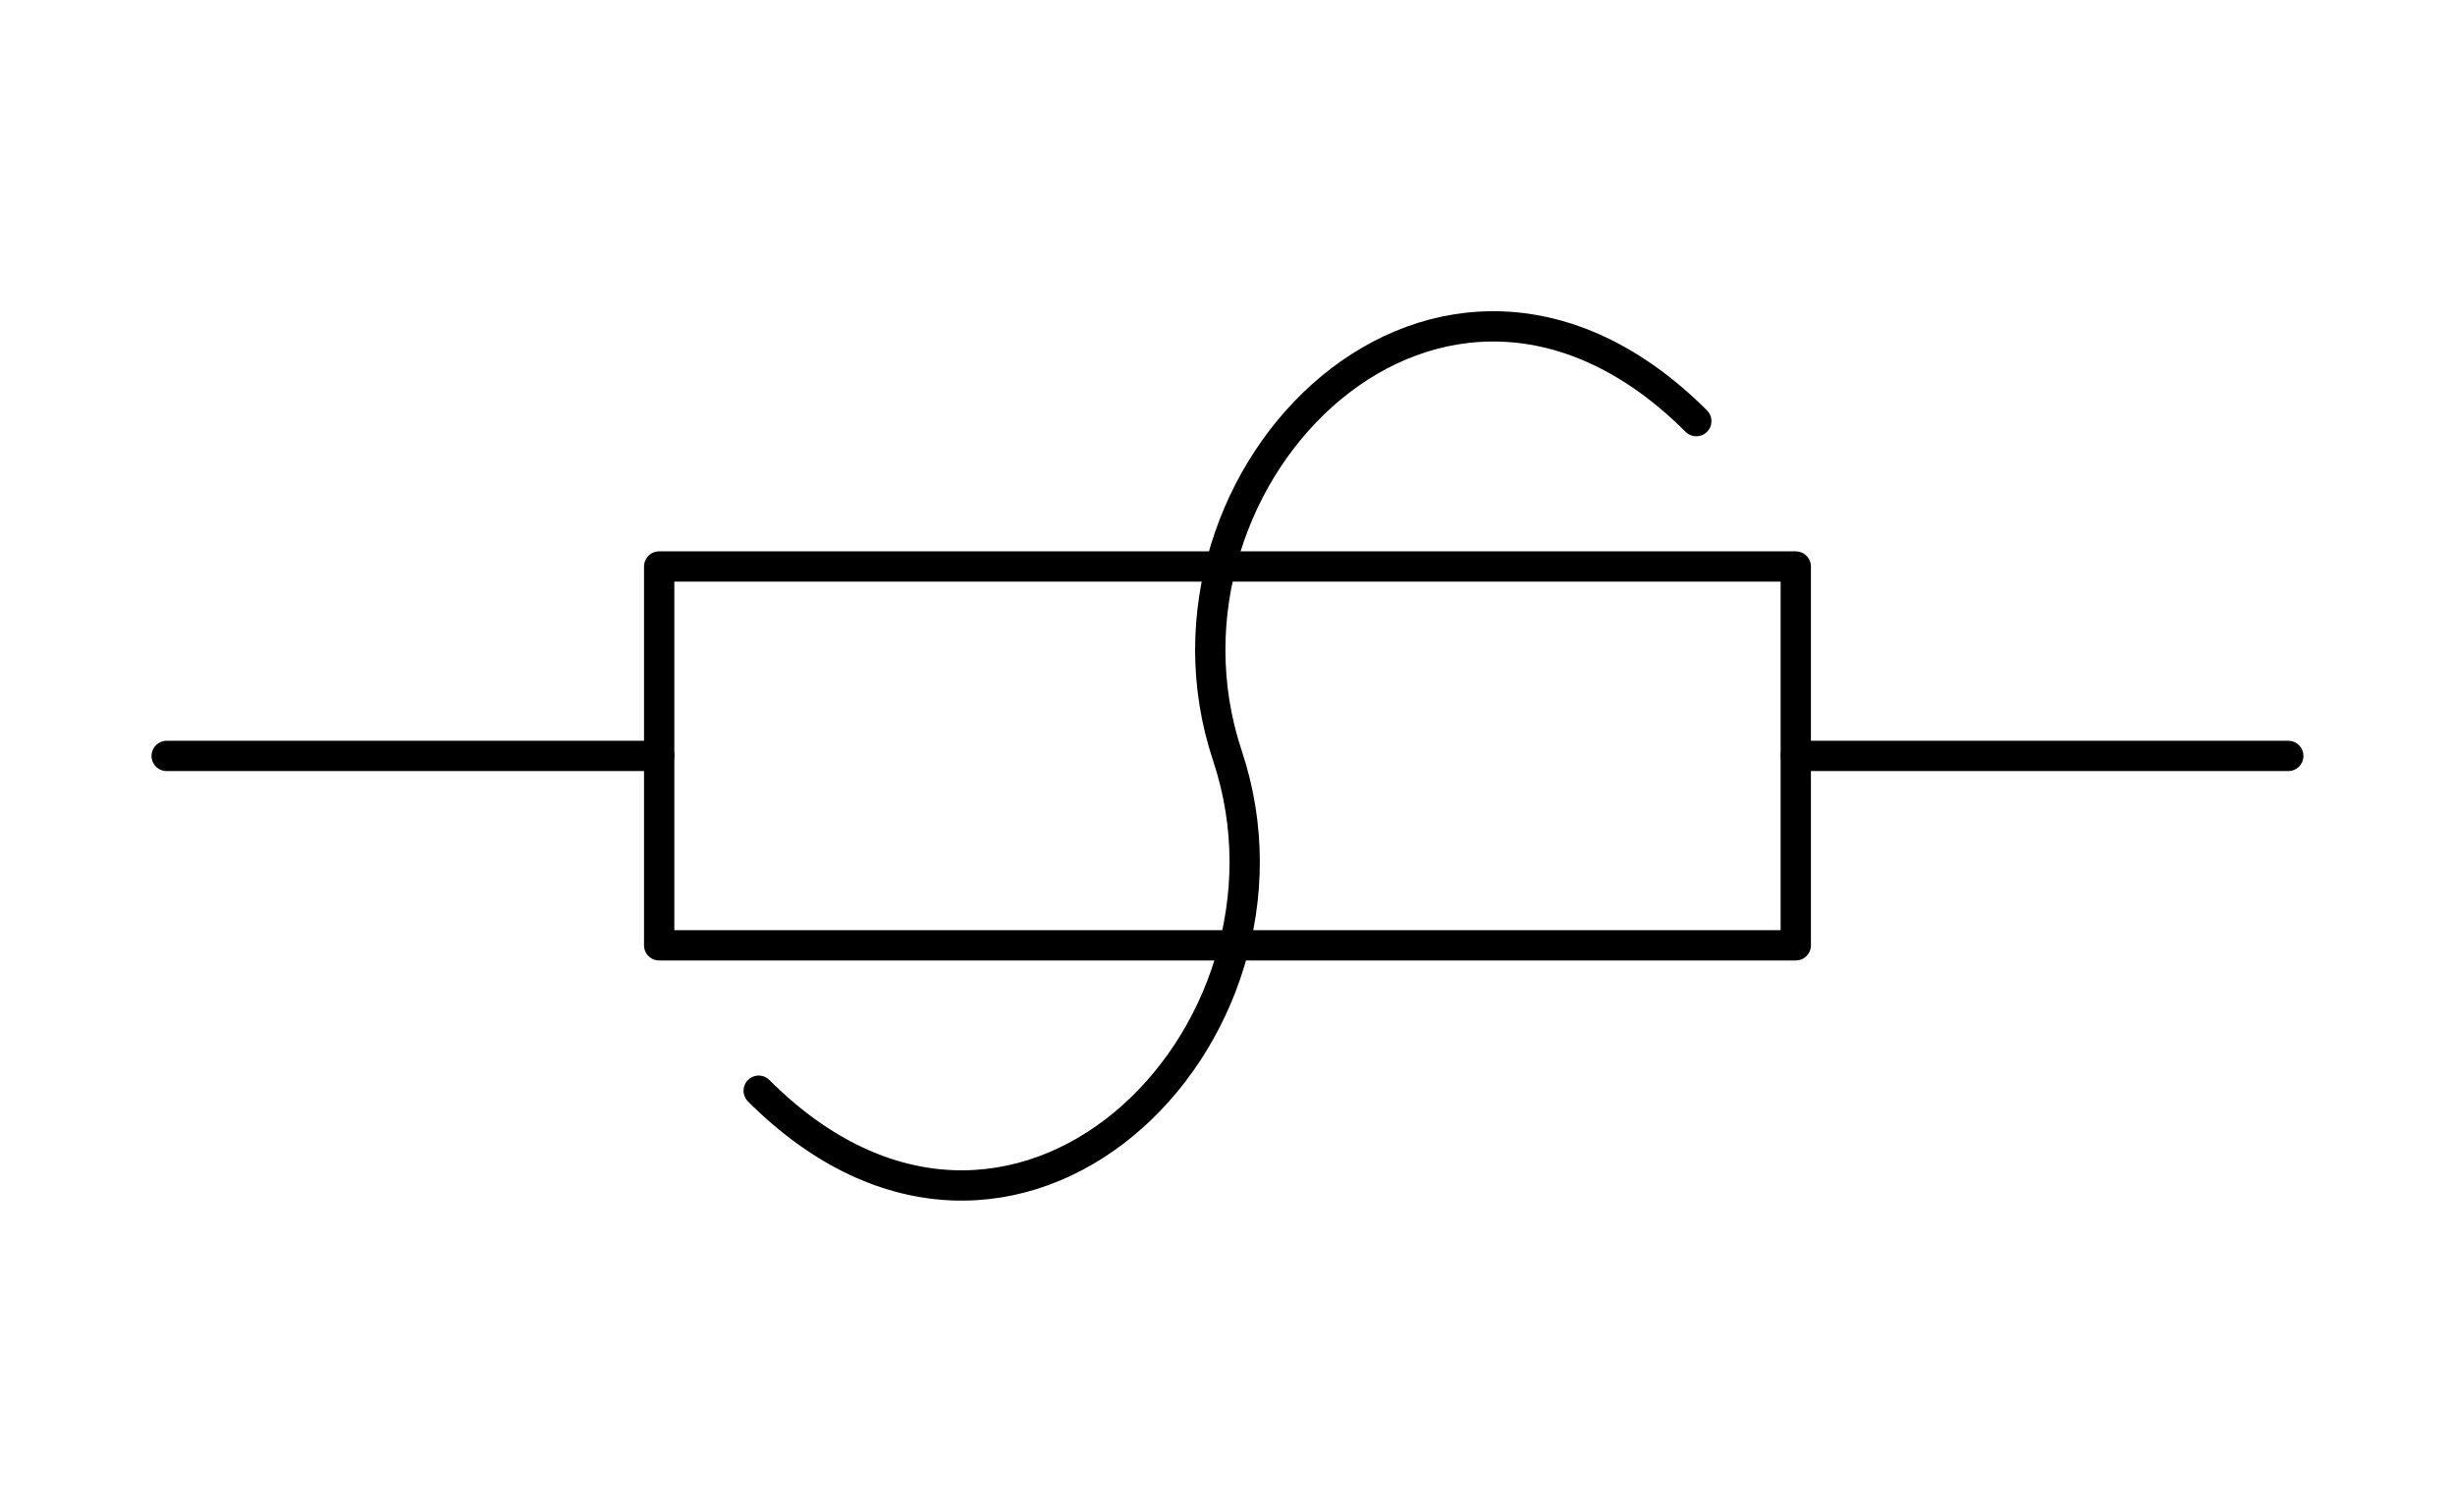
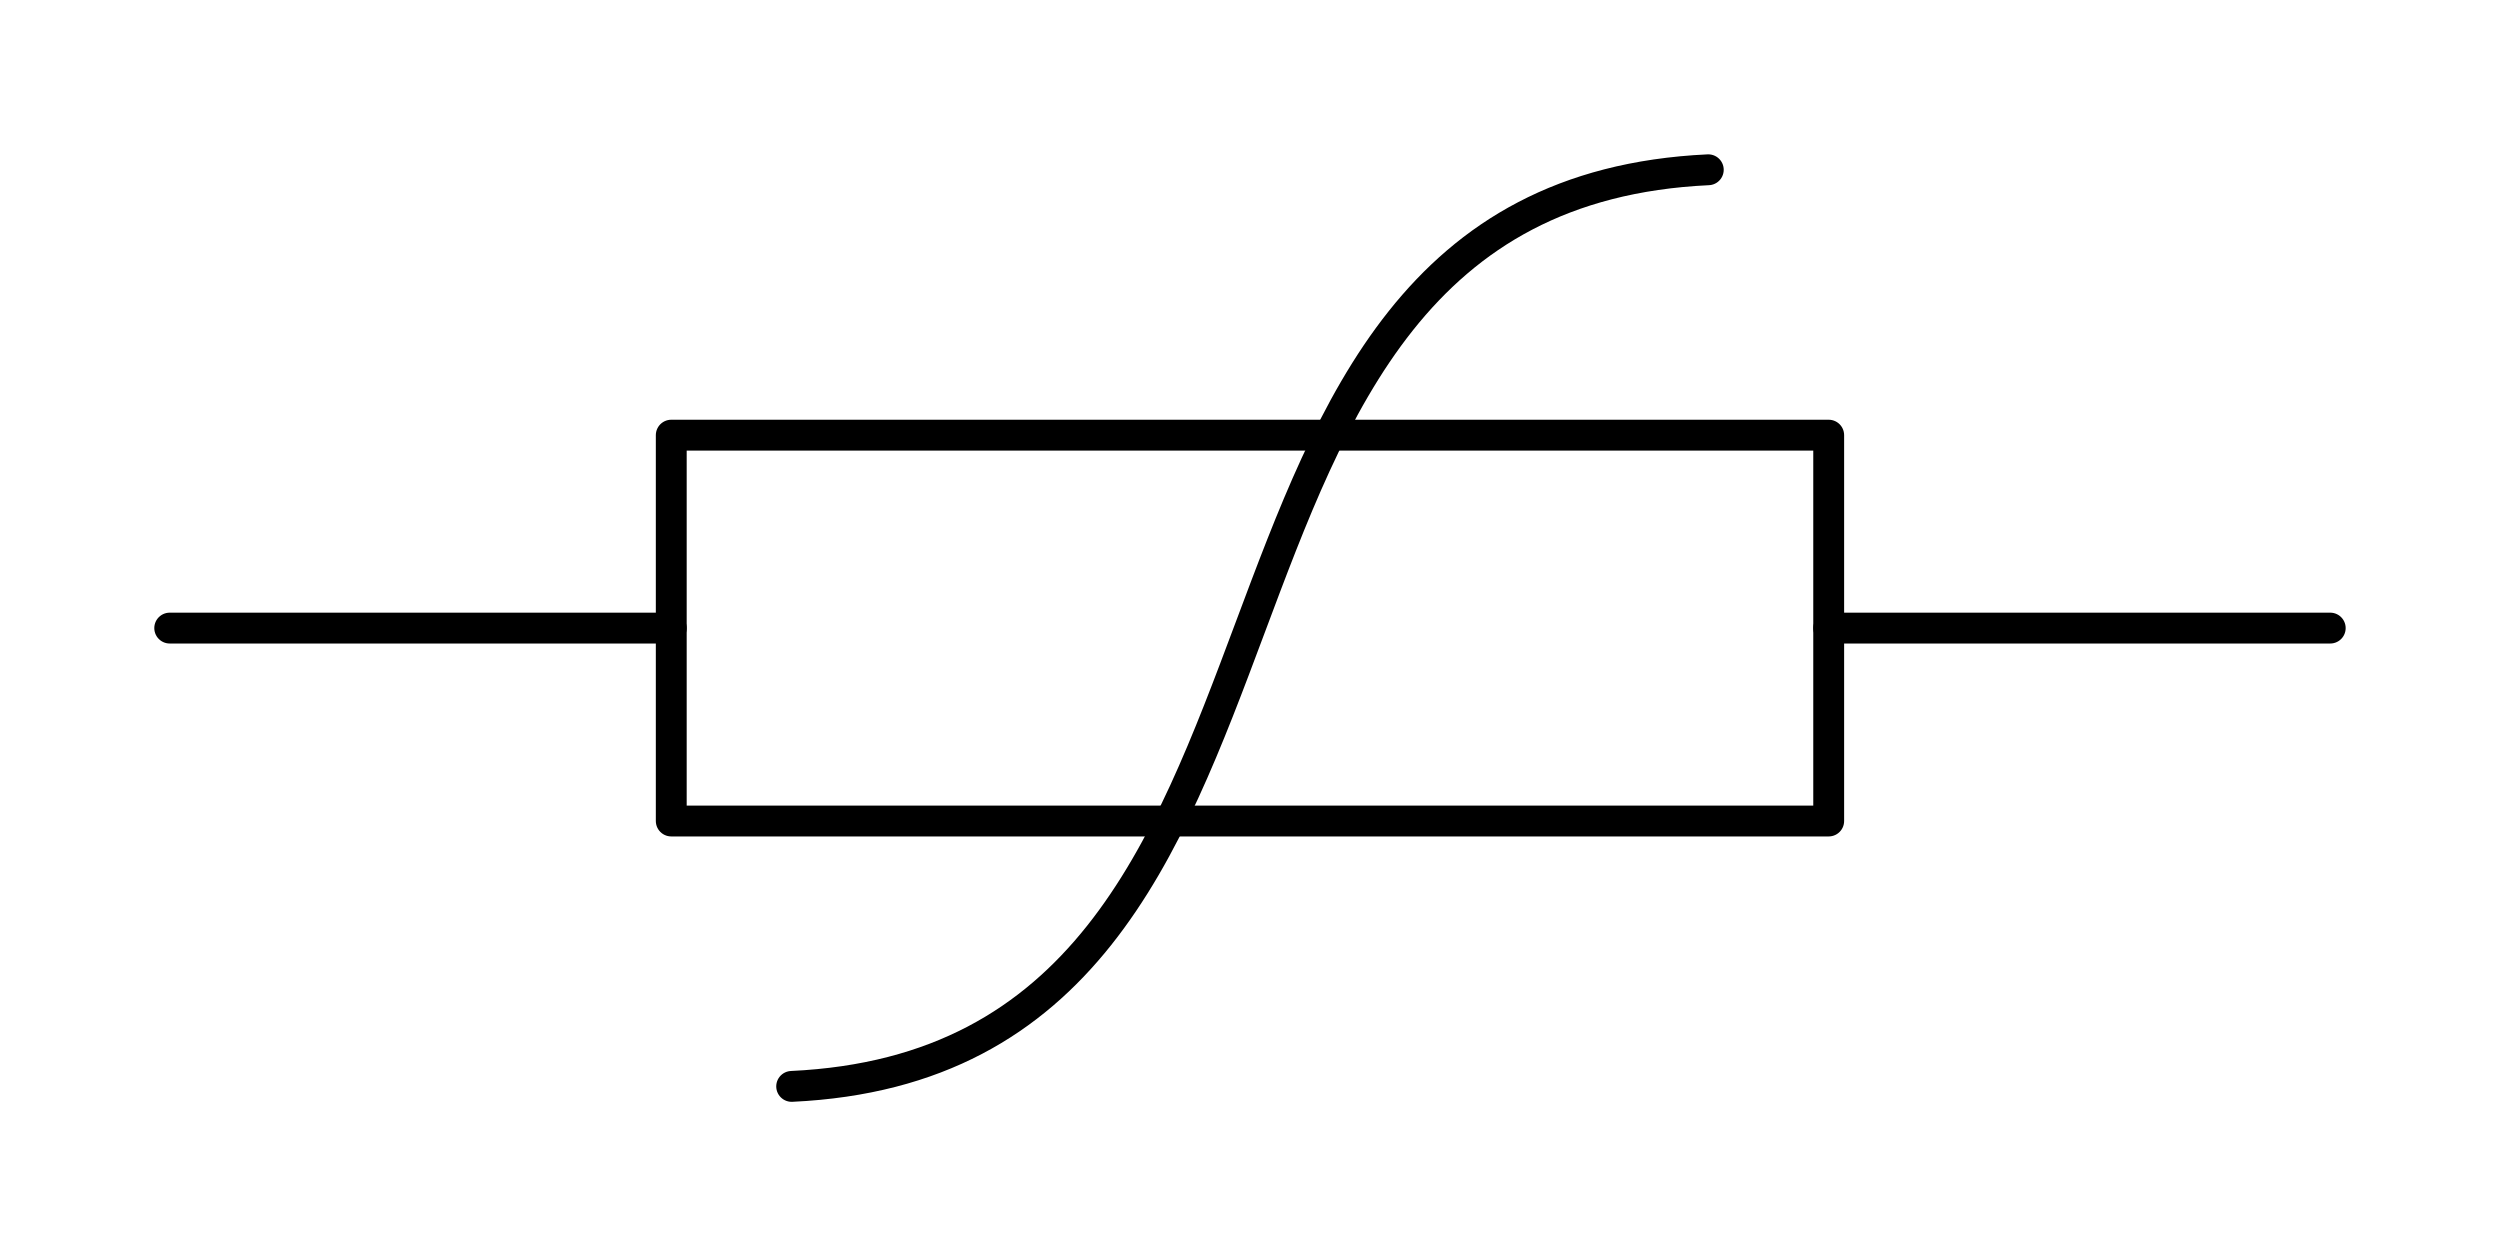
- <svg xmlns="http://www.w3.org/2000/svg" version="1.1" viewBox="-68.682 -72 45.921 28.284" width="16.2mm" height="9.978mm">
-   <g id="sc-resistor-nonlinear-eu-r1-small-medium--sc-resistor-nonlinear-eu-r1-small-medium" data-symbol="resistor-nonlinear-eu" data-revision="1" data-size="small" data-stroke="medium" stroke-miterlimit="10" fill="#000" stroke="#000" stroke-width="0.569" stroke-linecap="round" stroke-linejoin="round" transform="translate(-45.72194,-57.85783)scale(0.996264,-0.996264)">
-     <g data-part="body" id="sc-resistor-nonlinear-eu-r1-small-medium--sc-resistor-nonlinear-eu-r1-small-medium--body">
+ <svg xmlns="http://www.w3.org/2000/svg" version="1.1" viewBox="-68.682 -72 45.921 23.073" width="16.2mm" height="8.14mm">
+   <g id="sc-resistor-nonlinear-eu-r3-small-medium--sc-resistor-nonlinear-eu-r3-small-medium" data-symbol="resistor-nonlinear-eu" data-revision="3" data-size="small" data-stroke="medium" stroke-miterlimit="10" fill="#000" stroke="#000" stroke-width="0.569" stroke-linecap="round" stroke-linejoin="round" transform="translate(-45.72194,-60.46351)scale(0.996264,-0.996264)">
+     <g data-part="body" id="sc-resistor-nonlinear-eu-r3-small-medium--sc-resistor-nonlinear-eu-r3-small-medium--body">
      <path d="M-10.67-3.557V3.557H10.67V-3.557ZM10.67 3.557" fill="none" />
    </g>
-     <g data-part="lead-a" id="sc-resistor-nonlinear-eu-r1-small-medium--sc-resistor-nonlinear-eu-r1-small-medium--lead-a">
+     <g data-part="lead-a" id="sc-resistor-nonlinear-eu-r3-small-medium--sc-resistor-nonlinear-eu-r3-small-medium--lead-a">
      <path d="M-19.917 0H-10.67" fill="none" />
    </g>
-     <g data-part="lead-b" id="sc-resistor-nonlinear-eu-r1-small-medium--sc-resistor-nonlinear-eu-r1-small-medium--lead-b">
+     <g data-part="lead-b" id="sc-resistor-nonlinear-eu-r3-small-medium--sc-resistor-nonlinear-eu-r3-small-medium--lead-b">
      <path d="M10.67 0H19.917" fill="none" />
    </g>
-     <g data-part="nonlinear-mark" id="sc-resistor-nonlinear-eu-r1-small-medium--sc-resistor-nonlinear-eu-r1-small-medium--nonlinear-mark">
-       <path d="M-8.802-6.287C-4.024-11.065 1.76-5.281 0 0S4.024 11.065 8.802 6.287" fill="none" />
+     <g data-part="nonlinear-mark" id="sc-resistor-nonlinear-eu-r3-small-medium--sc-resistor-nonlinear-eu-r3-small-medium--nonlinear-mark">
+       <path d="M-8.45-8.45C2.314-7.947-2.314 7.947 8.45 8.45" fill="none" />
    </g>
  </g>
</svg>
